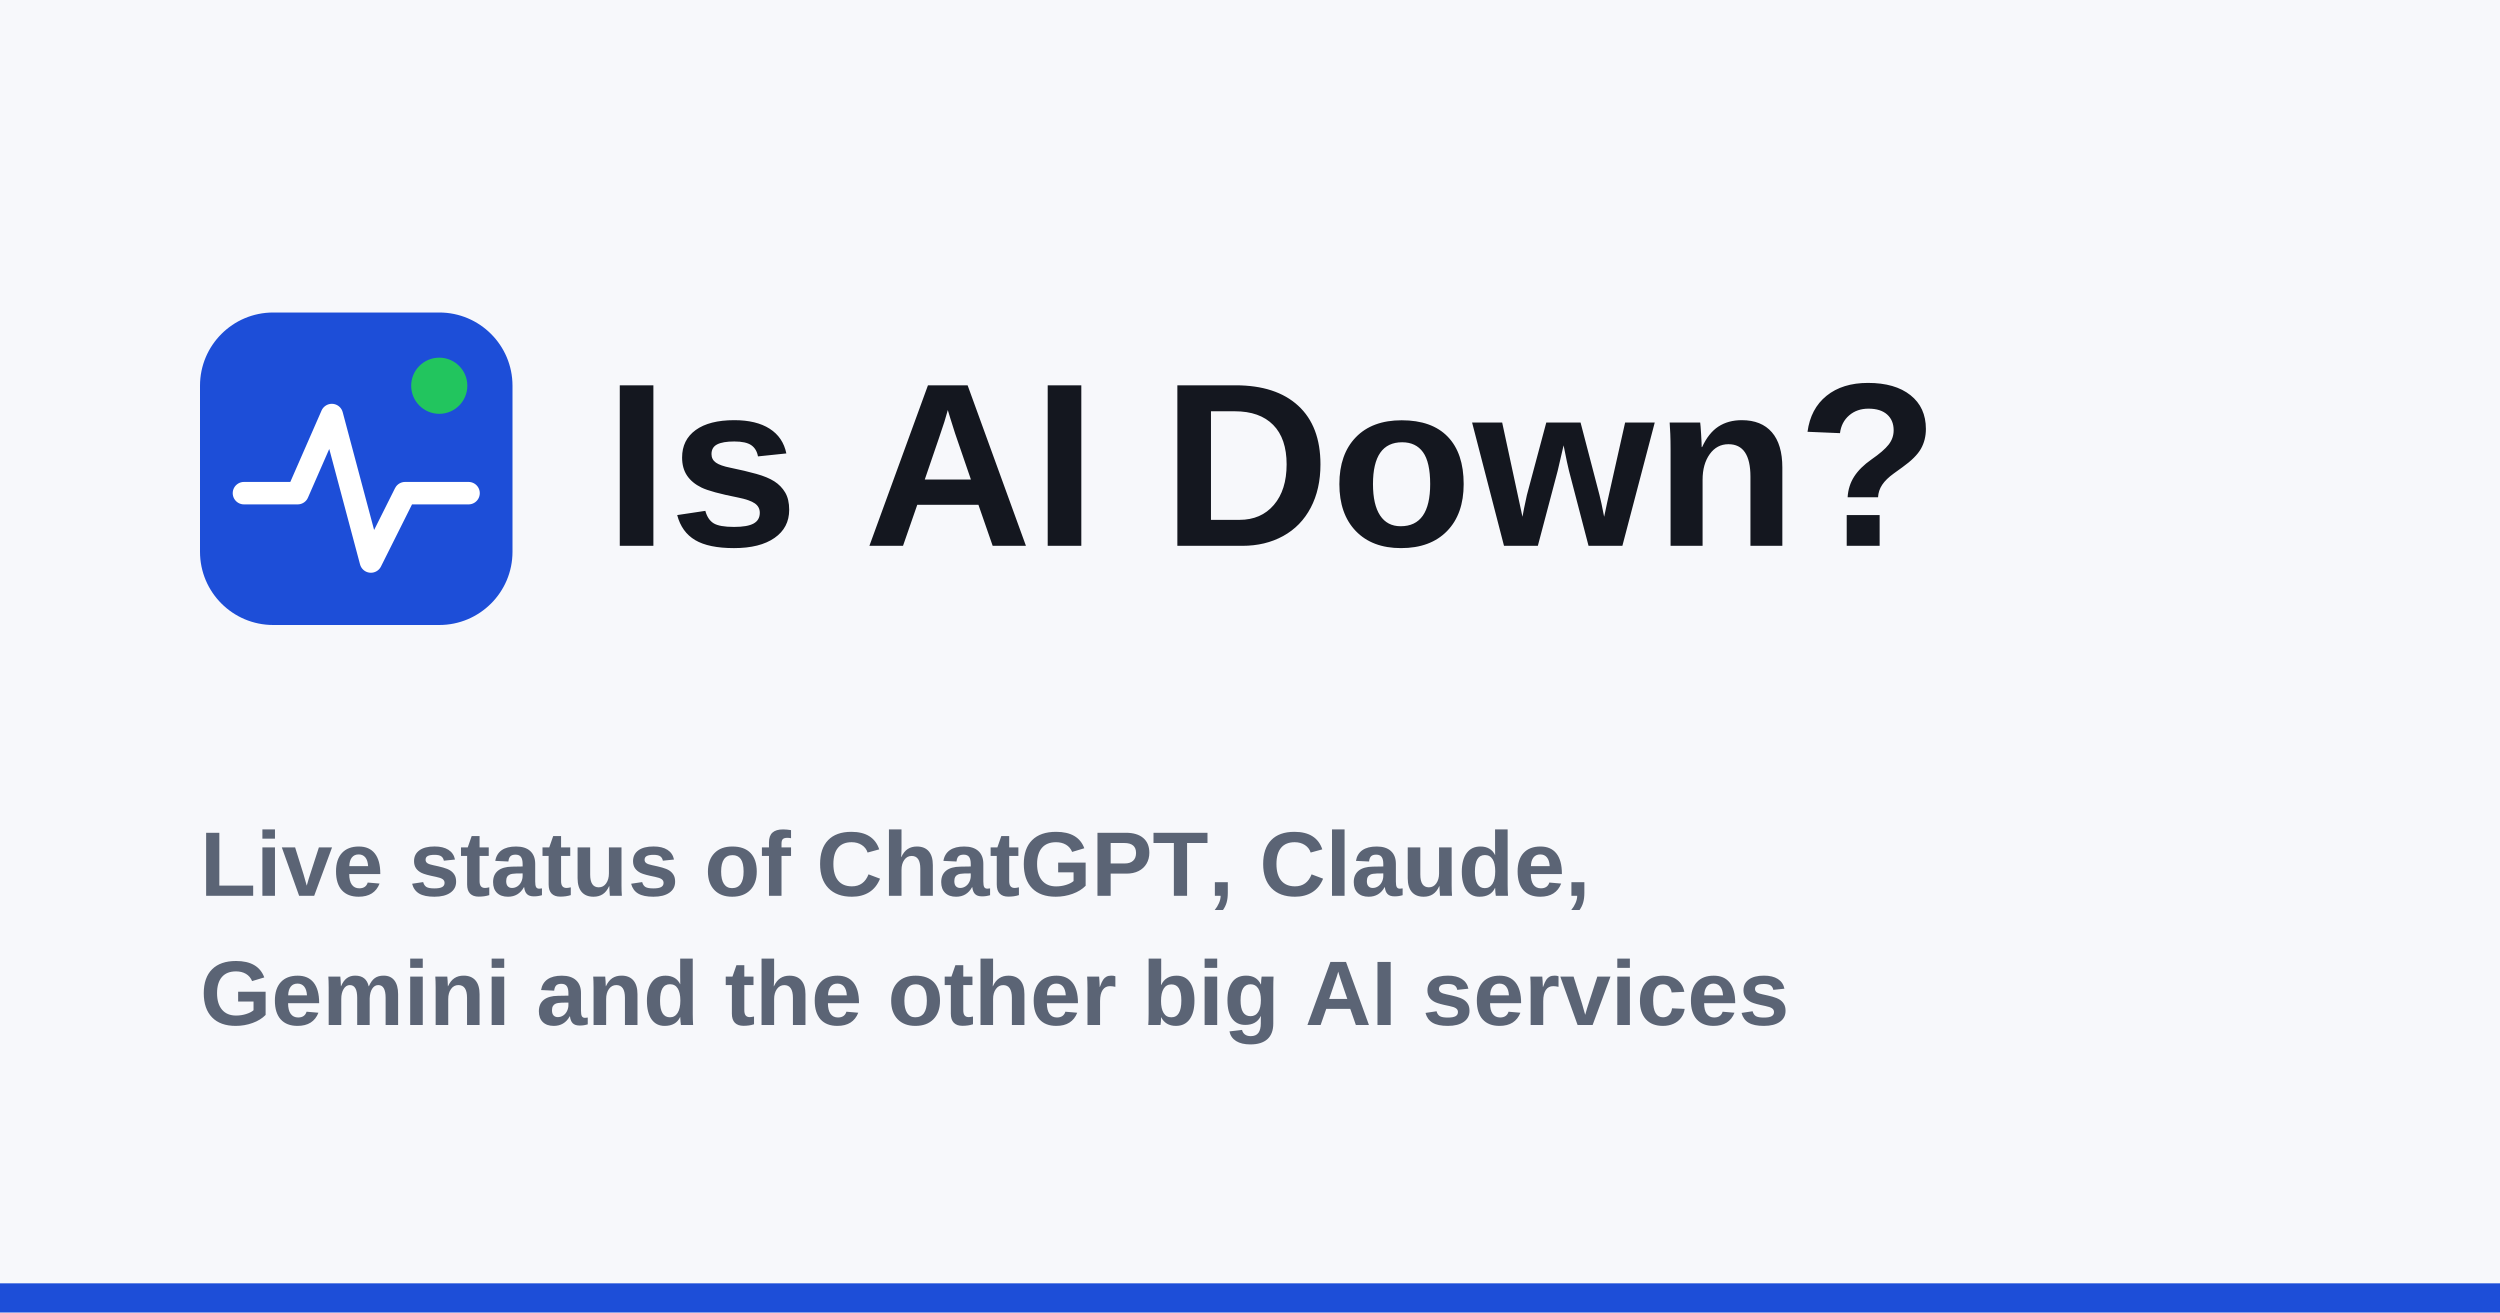
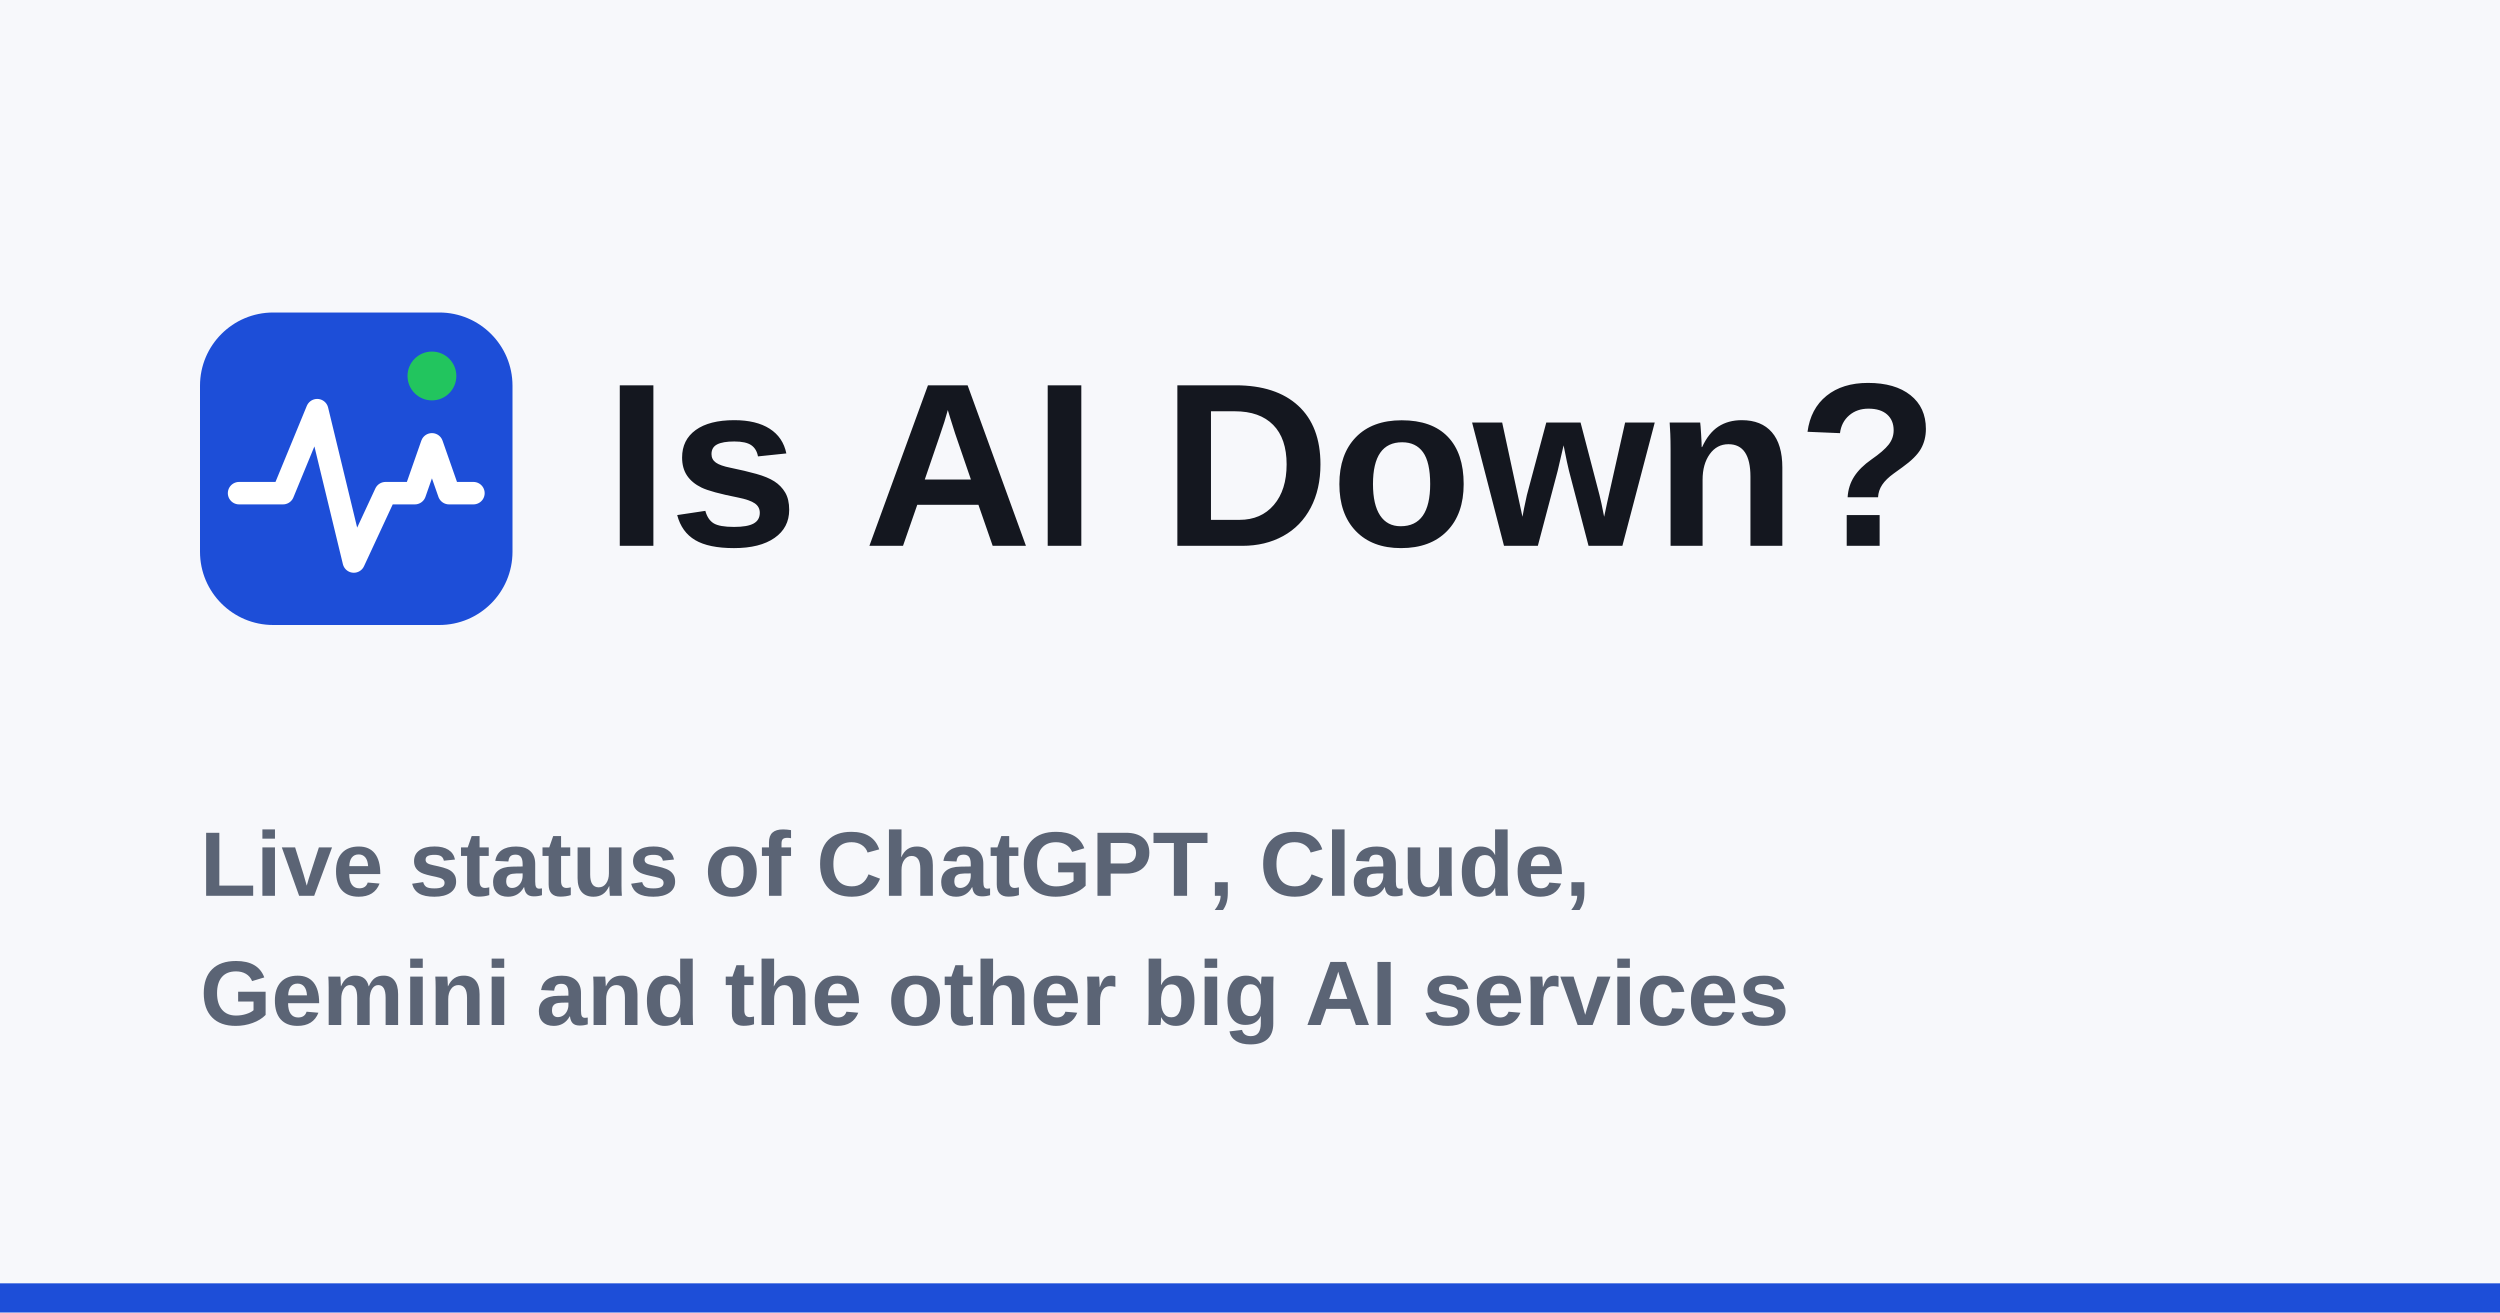
<svg xmlns="http://www.w3.org/2000/svg" viewBox="0 0 1200 630" width="1200" height="630" role="img" aria-label="Is AI Down? Live status of the main AI services">
  <rect width="1200" height="630" fill="#f7f8fb" />
  <rect x="0" y="616" width="1200" height="14" fill="#1d4ed8" />
  <g transform="translate(96 150) scale(2.34375)">
    <rect width="64" height="64" rx="15" fill="#1d4ed8" />
-     <path d="M9 37H20L27 21L35 51L42 37H55" fill="none" stroke="#ffffff" stroke-width="4.6" stroke-linecap="round" stroke-linejoin="round" />
-     <circle cx="49" cy="15" r="7.5" fill="#22c55e" stroke="#1d4ed8" stroke-width="3.5" />
+     <path d="M8 37H17L24 20L31.5 51L38 37H44L47.5 27L51 37H56" fill="none" stroke="#ffffff" stroke-width="4.6" stroke-linecap="round" stroke-linejoin="round" />
+     <circle cx="47.5" cy="13" r="6.5" fill="#22c55e" stroke="#1d4ed8" stroke-width="3" />
  </g>
  <g transform="translate(290 262)">
    <path d="M7.492 0.0V-77.055H23.625V0.0Z M88.812 -17.281Q88.812 -8.695 81.785 -3.801Q74.758 1.094 62.344 1.094Q50.148 1.094 43.668 -2.762Q37.188 -6.617 35.055 -14.766L48.562 -16.789Q49.711 -12.578 52.527 -10.828Q55.344 -9.078 62.344 -9.078Q68.797 -9.078 71.75 -10.719Q74.703 -12.359 74.703 -15.859Q74.703 -18.703 72.324 -20.371Q69.945 -22.039 64.258 -23.188Q51.242 -25.758 46.703 -27.973Q42.164 -30.188 39.785 -33.715Q37.406 -37.242 37.406 -42.383Q37.406 -50.859 43.941 -55.59Q50.477 -60.32 62.453 -60.32Q73.008 -60.32 79.434 -56.219Q85.859 -52.117 87.445 -44.352L73.828 -42.93Q73.172 -46.539 70.602 -48.316Q68.031 -50.094 62.453 -50.094Q56.984 -50.094 54.25 -48.699Q51.516 -47.305 51.516 -44.023Q51.516 -41.453 53.621 -39.949Q55.727 -38.445 60.703 -37.461Q67.648 -36.039 73.035 -34.535Q78.422 -33.031 81.676 -30.953Q84.93 -28.875 86.871 -25.621Q88.812 -22.367 88.812 -17.281Z  M186.484 0.0 179.648 -19.688H150.281L143.445 0.0H127.312L155.422 -77.055H174.453L202.453 0.0ZM164.938 -65.188 164.609 -63.984Q164.062 -62.016 163.297 -59.5Q162.531 -56.984 153.891 -31.828H176.039L168.438 -53.977L166.086 -61.414Z M212.898 0.0V-77.055H229.031V0.0Z  M343.82 -39.102Q343.82 -27.18 339.145 -18.293Q334.469 -9.406 325.91 -4.703Q317.352 0.0 306.305 0.0H275.133V-77.055H303.023Q322.492 -77.055 333.156 -67.238Q343.82 -57.422 343.82 -39.102ZM327.578 -39.102Q327.578 -51.516 321.125 -58.051Q314.672 -64.586 302.695 -64.586H291.266V-12.469H304.938Q315.328 -12.469 321.453 -19.633Q327.578 -26.797 327.578 -39.102Z M412.562 -29.641Q412.562 -15.258 404.578 -7.082Q396.594 1.094 382.484 1.094Q368.648 1.094 360.773 -7.109Q352.898 -15.312 352.898 -29.641Q352.898 -43.914 360.773 -52.09Q368.648 -60.266 382.812 -60.266Q397.305 -60.266 404.934 -52.363Q412.562 -44.461 412.562 -29.641ZM396.484 -29.641Q396.484 -40.195 393.039 -44.953Q389.594 -49.711 383.031 -49.711Q369.031 -49.711 369.031 -29.641Q369.031 -19.742 372.449 -14.574Q375.867 -9.406 382.32 -9.406Q396.484 -9.406 396.484 -29.641Z M488.742 0.0H472.5L463.094 -36.094Q462.438 -38.555 460.523 -48.234L457.68 -35.984L448.164 0.0H431.922L416.609 -59.172H431.047L440.781 -13.945L441.547 -17.992L442.914 -24.391L452.211 -59.172H468.672L477.75 -24.391Q478.516 -21.547 479.992 -13.945L481.523 -21.164L490.055 -59.172H504.273Z M550.211 0.0V-33.195Q550.211 -48.781 539.656 -48.781Q534.078 -48.781 530.66 -43.996Q527.242 -39.211 527.242 -31.719V0.0H511.875V-45.938Q511.875 -50.695 511.738 -53.73Q511.602 -56.766 511.438 -59.172H526.094Q526.258 -58.133 526.531 -53.621Q526.805 -49.109 526.805 -47.414H527.023Q530.141 -54.195 534.844 -57.258Q539.547 -60.32 546.055 -60.32Q555.461 -60.32 560.492 -54.523Q565.523 -48.727 565.523 -37.57V0.0Z M634.43 -56.109Q634.43 -50.805 632.051 -46.594Q629.672 -42.383 623.164 -37.734L619.008 -34.727Q615.289 -32.047 613.457 -29.312Q611.625 -26.578 611.461 -23.297H596.859Q597.188 -28.875 600.004 -33.25Q602.82 -37.625 608.289 -41.453Q614.141 -45.5 616.547 -48.59Q618.953 -51.68 618.953 -55.453Q618.953 -60.266 615.809 -63.055Q612.664 -65.844 606.867 -65.844Q601.344 -65.844 597.598 -62.617Q593.852 -59.391 593.195 -54.086L577.609 -54.742Q579.086 -65.844 586.742 -72.023Q594.398 -78.203 606.648 -78.203Q619.609 -78.203 627.02 -72.324Q634.43 -66.445 634.43 -56.109ZM596.422 0.0V-14.766H612.227V0.0Z" fill="#14171f" />
  </g>
  <g transform="translate(96 430)">
    <path d="M2.943 0.0V-30.271H9.281V-4.898H25.523V0.0Z M29.949 -27.436V-31.883H35.986V-27.436ZM29.949 0.0V-23.246H35.986V0.0Z M54.807 0.0H47.588L39.273 -23.246H45.654L49.715 -10.248Q50.037 -9.174 51.24 -4.877Q51.455 -5.758 52.121 -7.971Q52.787 -10.184 57.062 -23.246H63.379Z M76.162 0.43Q70.92 0.43 68.105 -2.675Q65.291 -5.779 65.291 -11.73Q65.291 -17.488 68.148 -20.582Q71.006 -23.676 76.248 -23.676Q81.254 -23.676 83.896 -20.356Q86.539 -17.037 86.539 -10.635V-10.463H71.629Q71.629 -7.068 72.886 -5.339Q74.143 -3.609 76.463 -3.609Q79.664 -3.609 80.502 -6.381L86.195 -5.887Q83.725 0.43 76.162 0.43ZM76.162 -19.873Q74.035 -19.873 72.886 -18.391Q71.736 -16.908 71.672 -14.244H80.695Q80.523 -17.059 79.342 -18.466Q78.16 -19.873 76.162 -19.873Z  M122.934 -6.789Q122.934 -3.416 120.173 -1.493Q117.412 0.43 112.535 0.43Q107.744 0.43 105.198 -1.085Q102.652 -2.6 101.814 -5.801L107.121 -6.596Q107.572 -4.941 108.679 -4.254Q109.785 -3.566 112.535 -3.566Q115.07 -3.566 116.23 -4.211Q117.391 -4.855 117.391 -6.23Q117.391 -7.348 116.456 -8.003Q115.521 -8.658 113.287 -9.109Q108.174 -10.119 106.391 -10.989Q104.607 -11.859 103.673 -13.245Q102.738 -14.631 102.738 -16.65Q102.738 -19.98 105.306 -21.839Q107.873 -23.697 112.578 -23.697Q116.725 -23.697 119.249 -22.086Q121.773 -20.475 122.396 -17.424L117.047 -16.865Q116.789 -18.283 115.779 -18.981Q114.77 -19.68 112.578 -19.68Q110.43 -19.68 109.355 -19.132Q108.281 -18.584 108.281 -17.295Q108.281 -16.285 109.108 -15.694Q109.936 -15.104 111.891 -14.717Q114.619 -14.158 116.735 -13.567Q118.852 -12.977 120.13 -12.16Q121.408 -11.344 122.171 -10.065Q122.934 -8.787 122.934 -6.789Z M133.762 0.387Q131.098 0.387 129.658 -1.063Q128.219 -2.514 128.219 -5.457V-19.164H125.275V-23.246H128.52L130.41 -28.703H134.191V-23.246H138.596V-19.164H134.191V-7.09Q134.191 -5.393 134.836 -4.587Q135.48 -3.781 136.834 -3.781Q137.543 -3.781 138.854 -4.082V-0.344Q136.619 0.387 133.762 0.387Z M147.834 0.43Q144.461 0.43 142.57 -1.407Q140.68 -3.244 140.68 -6.574Q140.68 -10.184 143.032 -12.074Q145.385 -13.965 149.854 -14.008L154.859 -14.094V-15.275Q154.859 -17.553 154.064 -18.659Q153.27 -19.766 151.465 -19.766Q149.789 -19.766 149.005 -19.003Q148.221 -18.24 148.027 -16.479L141.732 -16.779Q142.312 -20.174 144.837 -21.925Q147.361 -23.676 151.723 -23.676Q156.127 -23.676 158.512 -21.506Q160.896 -19.336 160.896 -15.34V-6.875Q160.896 -4.92 161.337 -4.179Q161.777 -3.438 162.809 -3.438Q163.496 -3.438 164.141 -3.566V-0.301Q163.604 -0.172 163.174 -0.064Q162.744 0.043 162.314 0.107Q161.885 0.172 161.401 0.215Q160.918 0.258 160.273 0.258Q157.996 0.258 156.911 -0.859Q155.826 -1.977 155.611 -4.146H155.482Q152.947 0.43 147.834 0.43ZM154.859 -10.764 151.766 -10.721Q149.66 -10.635 148.779 -10.259Q147.898 -9.883 147.437 -9.109Q146.975 -8.336 146.975 -7.047Q146.975 -5.393 147.737 -4.587Q148.5 -3.781 149.768 -3.781Q151.186 -3.781 152.356 -4.555Q153.527 -5.328 154.193 -6.692Q154.859 -8.057 154.859 -9.582Z M172.885 0.387Q170.221 0.387 168.781 -1.063Q167.342 -2.514 167.342 -5.457V-19.164H164.398V-23.246H167.643L169.533 -28.703H173.314V-23.246H177.719V-19.164H173.314V-7.09Q173.314 -5.393 173.959 -4.587Q174.604 -3.781 175.957 -3.781Q176.666 -3.781 177.977 -4.082V-0.344Q175.742 0.387 172.885 0.387Z M187.279 -23.246V-10.205Q187.279 -4.082 191.404 -4.082Q193.596 -4.082 194.938 -5.962Q196.281 -7.842 196.281 -10.785V-23.246H202.318V-5.199Q202.318 -2.234 202.49 0.0H196.732Q196.475 -3.094 196.475 -4.619H196.367Q195.164 -1.977 193.306 -0.773Q191.447 0.43 188.891 0.43Q185.195 0.43 183.219 -1.837Q181.242 -4.104 181.242 -8.486V-23.246Z M228.057 -6.789Q228.057 -3.416 225.296 -1.493Q222.535 0.43 217.658 0.43Q212.867 0.43 210.321 -1.085Q207.775 -2.6 206.938 -5.801L212.244 -6.596Q212.695 -4.941 213.802 -4.254Q214.908 -3.566 217.658 -3.566Q220.193 -3.566 221.354 -4.211Q222.514 -4.855 222.514 -6.23Q222.514 -7.348 221.579 -8.003Q220.645 -8.658 218.41 -9.109Q213.297 -10.119 211.514 -10.989Q209.73 -11.859 208.796 -13.245Q207.861 -14.631 207.861 -16.65Q207.861 -19.98 210.429 -21.839Q212.996 -23.697 217.701 -23.697Q221.848 -23.697 224.372 -22.086Q226.896 -20.475 227.52 -17.424L222.17 -16.865Q221.912 -18.283 220.902 -18.981Q219.893 -19.68 217.701 -19.68Q215.553 -19.68 214.479 -19.132Q213.404 -18.584 213.404 -17.295Q213.404 -16.285 214.231 -15.694Q215.059 -15.104 217.014 -14.717Q219.742 -14.158 221.858 -13.567Q223.975 -12.977 225.253 -12.16Q226.531 -11.344 227.294 -10.065Q228.057 -8.787 228.057 -6.789Z  M267.244 -11.645Q267.244 -5.994 264.107 -2.782Q260.971 0.43 255.428 0.43Q249.992 0.43 246.898 -2.793Q243.805 -6.016 243.805 -11.645Q243.805 -17.252 246.898 -20.464Q249.992 -23.676 255.557 -23.676Q261.25 -23.676 264.247 -20.571Q267.244 -17.467 267.244 -11.645ZM260.928 -11.645Q260.928 -15.791 259.574 -17.66Q258.221 -19.529 255.643 -19.529Q250.143 -19.529 250.143 -11.645Q250.143 -7.756 251.485 -5.726Q252.828 -3.695 255.363 -3.695Q260.928 -3.695 260.928 -11.645Z M279.125 -19.164V0.0H273.109V-19.164H269.715V-23.246H273.109V-25.674Q273.109 -28.832 274.785 -30.357Q276.461 -31.883 279.877 -31.883Q281.574 -31.883 283.701 -31.539V-27.65Q282.82 -27.844 281.939 -27.844Q280.393 -27.844 279.759 -27.231Q279.125 -26.619 279.125 -25.072V-23.246H283.701V-19.164Z  M312.92 -4.555Q318.656 -4.555 320.891 -10.312L326.412 -8.229Q324.629 -3.846 321.181 -1.708Q317.732 0.43 312.92 0.43Q305.615 0.43 301.63 -3.706Q297.645 -7.842 297.645 -15.275Q297.645 -22.73 301.49 -26.727Q305.336 -30.723 312.641 -30.723Q317.969 -30.723 321.32 -28.585Q324.672 -26.447 326.025 -22.301L320.439 -20.775Q319.73 -23.053 317.657 -24.396Q315.584 -25.738 312.77 -25.738Q308.473 -25.738 306.249 -23.074Q304.025 -20.41 304.025 -15.275Q304.025 -10.055 306.313 -7.305Q308.602 -4.555 312.92 -4.555Z M336.639 -18.605Q337.863 -21.27 339.711 -22.473Q341.559 -23.676 344.115 -23.676Q347.811 -23.676 349.787 -21.398Q351.764 -19.121 351.764 -14.738V0.0H345.748V-13.02Q345.748 -19.143 341.602 -19.143Q339.41 -19.143 338.067 -17.263Q336.725 -15.383 336.725 -12.439V0.0H330.688V-31.883H336.725V-23.182Q336.725 -20.84 336.553 -18.605Z M362.936 0.43Q359.562 0.43 357.672 -1.407Q355.781 -3.244 355.781 -6.574Q355.781 -10.184 358.134 -12.074Q360.486 -13.965 364.955 -14.008L369.961 -14.094V-15.275Q369.961 -17.553 369.166 -18.659Q368.371 -19.766 366.566 -19.766Q364.891 -19.766 364.106 -19.003Q363.322 -18.24 363.129 -16.479L356.834 -16.779Q357.414 -20.174 359.938 -21.925Q362.463 -23.676 366.824 -23.676Q371.229 -23.676 373.613 -21.506Q375.998 -19.336 375.998 -15.34V-6.875Q375.998 -4.92 376.438 -4.179Q376.879 -3.438 377.91 -3.438Q378.598 -3.438 379.242 -3.566V-0.301Q378.705 -0.172 378.275 -0.064Q377.846 0.043 377.416 0.107Q376.986 0.172 376.503 0.215Q376.02 0.258 375.375 0.258Q373.098 0.258 372.013 -0.859Q370.928 -1.977 370.713 -4.146H370.584Q368.049 0.43 362.936 0.43ZM369.961 -10.764 366.867 -10.721Q364.762 -10.635 363.881 -10.259Q363.0 -9.883 362.538 -9.109Q362.076 -8.336 362.076 -7.047Q362.076 -5.393 362.839 -4.587Q363.602 -3.781 364.869 -3.781Q366.287 -3.781 367.458 -4.555Q368.629 -5.328 369.295 -6.692Q369.961 -8.057 369.961 -9.582Z M387.986 0.387Q385.322 0.387 383.883 -1.063Q382.443 -2.514 382.443 -5.457V-19.164H379.5V-23.246H382.744L384.635 -28.703H388.416V-23.246H392.82V-19.164H388.416V-7.09Q388.416 -5.393 389.061 -4.587Q389.705 -3.781 391.059 -3.781Q391.768 -3.781 393.078 -4.082V-0.344Q390.844 0.387 387.986 0.387Z M410.932 -4.533Q413.402 -4.533 415.723 -5.253Q418.043 -5.973 419.311 -7.09V-11.279H411.92V-15.963H425.111V-4.834Q422.705 -2.363 418.849 -0.967Q414.992 0.43 410.76 0.43Q403.369 0.43 399.395 -3.663Q395.42 -7.756 395.42 -15.275Q395.42 -22.752 399.416 -26.737Q403.412 -30.723 410.91 -30.723Q421.566 -30.723 424.467 -22.838L418.623 -21.076Q417.678 -23.375 415.658 -24.557Q413.639 -25.738 410.91 -25.738Q406.441 -25.738 404.121 -23.031Q401.801 -20.324 401.801 -15.275Q401.801 -10.141 404.196 -7.337Q406.592 -4.533 410.932 -4.533Z M455.684 -20.689Q455.684 -17.768 454.352 -15.469Q453.02 -13.17 450.538 -11.913Q448.057 -10.656 444.641 -10.656H437.121V0.0H430.783V-30.271H444.383Q449.818 -30.271 452.751 -27.769Q455.684 -25.266 455.684 -20.689ZM449.303 -20.582Q449.303 -25.352 443.674 -25.352H437.121V-15.533H443.846Q446.467 -15.533 447.885 -16.833Q449.303 -18.133 449.303 -20.582Z M473.795 -25.373V0.0H467.457V-25.373H457.682V-30.271H483.592V-25.373Z M493.346 -1.418Q493.346 1.16 492.798 3.137Q492.25 5.113 491.025 6.811H487.051Q488.318 5.285 489.113 3.459Q489.908 1.633 489.908 0.0H487.137V-6.553H493.346Z  M525.594 -4.555Q531.33 -4.555 533.564 -10.312L539.086 -8.229Q537.303 -3.846 533.854 -1.708Q530.406 0.43 525.594 0.43Q518.289 0.43 514.304 -3.706Q510.318 -7.842 510.318 -15.275Q510.318 -22.73 514.164 -26.727Q518.01 -30.723 525.314 -30.723Q530.643 -30.723 533.994 -28.585Q537.346 -26.447 538.699 -22.301L533.113 -20.775Q532.404 -23.053 530.331 -24.396Q528.258 -25.738 525.443 -25.738Q521.146 -25.738 518.923 -23.074Q516.699 -20.41 516.699 -15.275Q516.699 -10.055 518.987 -7.305Q521.275 -4.555 525.594 -4.555Z M543.361 0.0V-31.883H549.398V0.0Z M560.957 0.43Q557.584 0.43 555.693 -1.407Q553.803 -3.244 553.803 -6.574Q553.803 -10.184 556.155 -12.074Q558.508 -13.965 562.977 -14.008L567.982 -14.094V-15.275Q567.982 -17.553 567.188 -18.659Q566.393 -19.766 564.588 -19.766Q562.912 -19.766 562.128 -19.003Q561.344 -18.24 561.15 -16.479L554.855 -16.779Q555.436 -20.174 557.96 -21.925Q560.484 -23.676 564.846 -23.676Q569.25 -23.676 571.635 -21.506Q574.02 -19.336 574.02 -15.34V-6.875Q574.02 -4.92 574.46 -4.179Q574.9 -3.438 575.932 -3.438Q576.619 -3.438 577.264 -3.566V-0.301Q576.727 -0.172 576.297 -0.064Q575.867 0.043 575.438 0.107Q575.008 0.172 574.524 0.215Q574.041 0.258 573.396 0.258Q571.119 0.258 570.034 -0.859Q568.949 -1.977 568.734 -4.146H568.605Q566.07 0.43 560.957 0.43ZM567.982 -10.764 564.889 -10.721Q562.783 -10.635 561.902 -10.259Q561.021 -9.883 560.56 -9.109Q560.098 -8.336 560.098 -7.047Q560.098 -5.393 560.86 -4.587Q561.623 -3.781 562.891 -3.781Q564.309 -3.781 565.479 -4.555Q566.65 -5.328 567.316 -6.692Q567.982 -8.057 567.982 -9.582Z M585.75 -23.246V-10.205Q585.75 -4.082 589.875 -4.082Q592.066 -4.082 593.409 -5.962Q594.752 -7.842 594.752 -10.785V-23.246H600.789V-5.199Q600.789 -2.234 600.961 0.0H595.203Q594.945 -3.094 594.945 -4.619H594.838Q593.635 -1.977 591.776 -0.773Q589.918 0.43 587.361 0.43Q583.666 0.43 581.689 -1.837Q579.713 -4.104 579.713 -8.486V-23.246Z M621.994 0.0Q621.908 -0.322 621.79 -1.622Q621.672 -2.922 621.672 -3.781H621.586Q619.631 0.43 614.152 0.43Q610.092 0.43 607.879 -2.739Q605.666 -5.908 605.666 -11.602Q605.666 -17.381 607.997 -20.528Q610.328 -23.676 614.604 -23.676Q617.074 -23.676 618.868 -22.645Q620.662 -21.613 621.629 -19.572H621.672L621.629 -23.396V-31.883H627.666V-5.07Q627.666 -2.922 627.838 0.0ZM621.715 -11.752Q621.715 -15.512 620.458 -17.542Q619.201 -19.572 616.752 -19.572Q614.324 -19.572 613.143 -17.606Q611.961 -15.641 611.961 -11.602Q611.961 -3.695 616.709 -3.695Q619.094 -3.695 620.404 -5.79Q621.715 -7.885 621.715 -11.752Z M643.328 0.43Q638.086 0.43 635.271 -2.675Q632.457 -5.779 632.457 -11.73Q632.457 -17.488 635.314 -20.582Q638.172 -23.676 643.414 -23.676Q648.42 -23.676 651.062 -20.356Q653.705 -17.037 653.705 -10.635V-10.463H638.795Q638.795 -7.068 640.052 -5.339Q641.309 -3.609 643.629 -3.609Q646.83 -3.609 647.668 -6.381L653.361 -5.887Q650.891 0.43 643.328 0.43ZM643.328 -19.873Q641.201 -19.873 640.052 -18.391Q638.902 -16.908 638.838 -14.244H647.861Q647.689 -17.059 646.508 -18.466Q645.326 -19.873 643.328 -19.873Z M664.49 -1.418Q664.49 1.16 663.942 3.137Q663.395 5.113 662.17 6.811H658.195Q659.463 5.285 660.258 3.459Q661.053 1.633 661.053 0.0H658.281V-6.553H664.49Z" fill="#5b6475" />
  </g>
  <g transform="translate(96 492)">
    <path d="M17.316 -4.533Q19.787 -4.533 22.107 -5.253Q24.428 -5.973 25.695 -7.09V-11.279H18.305V-15.963H31.496V-4.834Q29.09 -2.363 25.233 -0.967Q21.377 0.43 17.145 0.43Q9.754 0.43 5.779 -3.663Q1.805 -7.756 1.805 -15.275Q1.805 -22.752 5.801 -26.737Q9.797 -30.723 17.295 -30.723Q27.951 -30.723 30.852 -22.838L25.008 -21.076Q24.062 -23.375 22.043 -24.557Q20.023 -25.738 17.295 -25.738Q12.826 -25.738 10.506 -23.031Q8.186 -20.324 8.186 -15.275Q8.186 -10.141 10.581 -7.337Q12.977 -4.533 17.316 -4.533Z M46.814 0.43Q41.572 0.43 38.758 -2.675Q35.943 -5.779 35.943 -11.73Q35.943 -17.488 38.801 -20.582Q41.658 -23.676 46.9 -23.676Q51.906 -23.676 54.549 -20.356Q57.191 -17.037 57.191 -10.635V-10.463H42.281Q42.281 -7.068 43.538 -5.339Q44.795 -3.609 47.115 -3.609Q50.316 -3.609 51.154 -6.381L56.848 -5.887Q54.377 0.43 46.814 0.43ZM46.814 -19.873Q44.688 -19.873 43.538 -18.391Q42.389 -16.908 42.324 -14.244H51.348Q51.176 -17.059 49.994 -18.466Q48.812 -19.873 46.814 -19.873Z M75.453 0.0V-13.041Q75.453 -19.164 71.93 -19.164Q70.104 -19.164 68.954 -17.295Q67.805 -15.426 67.805 -12.461V0.0H61.768V-18.047Q61.768 -19.916 61.714 -21.108Q61.66 -22.301 61.596 -23.246H67.354Q67.418 -22.838 67.525 -21.065Q67.633 -19.293 67.633 -18.627H67.719Q68.836 -21.291 70.501 -22.494Q72.166 -23.697 74.486 -23.697Q79.814 -23.697 80.953 -18.627H81.082Q82.264 -21.334 83.918 -22.516Q85.572 -23.697 88.129 -23.697Q91.523 -23.697 93.307 -21.388Q95.09 -19.078 95.09 -14.76V0.0H89.096V-13.041Q89.096 -19.164 85.572 -19.164Q83.811 -19.164 82.683 -17.456Q81.555 -15.748 81.447 -12.74V0.0Z M100.891 -27.436V-31.883H106.928V-27.436ZM100.891 0.0V-23.246H106.928V0.0Z M128.176 0.0V-13.041Q128.176 -19.164 124.029 -19.164Q121.838 -19.164 120.495 -17.284Q119.152 -15.404 119.152 -12.461V0.0H113.115V-18.047Q113.115 -19.916 113.062 -21.108Q113.008 -22.301 112.943 -23.246H118.701Q118.766 -22.838 118.873 -21.065Q118.98 -19.293 118.98 -18.627H119.066Q120.291 -21.291 122.139 -22.494Q123.986 -23.697 126.543 -23.697Q130.238 -23.697 132.215 -21.42Q134.191 -19.143 134.191 -14.76V0.0Z M139.992 -27.436V-31.883H146.029V-27.436ZM139.992 0.0V-23.246H146.029V0.0Z  M169.812 0.43Q166.439 0.43 164.549 -1.407Q162.658 -3.244 162.658 -6.574Q162.658 -10.184 165.011 -12.074Q167.363 -13.965 171.832 -14.008L176.838 -14.094V-15.275Q176.838 -17.553 176.043 -18.659Q175.248 -19.766 173.443 -19.766Q171.768 -19.766 170.983 -19.003Q170.199 -18.24 170.006 -16.479L163.711 -16.779Q164.291 -20.174 166.815 -21.925Q169.34 -23.676 173.701 -23.676Q178.105 -23.676 180.49 -21.506Q182.875 -19.336 182.875 -15.34V-6.875Q182.875 -4.92 183.315 -4.179Q183.756 -3.438 184.787 -3.438Q185.475 -3.438 186.119 -3.566V-0.301Q185.582 -0.172 185.152 -0.064Q184.723 0.043 184.293 0.107Q183.863 0.172 183.38 0.215Q182.896 0.258 182.252 0.258Q179.975 0.258 178.89 -0.859Q177.805 -1.977 177.59 -4.146H177.461Q174.926 0.43 169.812 0.43ZM176.838 -10.764 173.744 -10.721Q171.639 -10.635 170.758 -10.259Q169.877 -9.883 169.415 -9.109Q168.953 -8.336 168.953 -7.047Q168.953 -5.393 169.716 -4.587Q170.479 -3.781 171.746 -3.781Q173.164 -3.781 174.335 -4.555Q175.506 -5.328 176.172 -6.692Q176.838 -8.057 176.838 -9.582Z M203.973 0.0V-13.041Q203.973 -19.164 199.826 -19.164Q197.635 -19.164 196.292 -17.284Q194.949 -15.404 194.949 -12.461V0.0H188.912V-18.047Q188.912 -19.916 188.858 -21.108Q188.805 -22.301 188.74 -23.246H194.498Q194.562 -22.838 194.67 -21.065Q194.777 -19.293 194.777 -18.627H194.863Q196.088 -21.291 197.936 -22.494Q199.783 -23.697 202.34 -23.697Q206.035 -23.697 208.012 -21.42Q209.988 -19.143 209.988 -14.76V0.0Z M230.85 0.0Q230.764 -0.322 230.646 -1.622Q230.527 -2.922 230.527 -3.781H230.441Q228.486 0.43 223.008 0.43Q218.947 0.43 216.734 -2.739Q214.521 -5.908 214.521 -11.602Q214.521 -17.381 216.853 -20.528Q219.184 -23.676 223.459 -23.676Q225.93 -23.676 227.724 -22.645Q229.518 -21.613 230.484 -19.572H230.527L230.484 -23.396V-31.883H236.521V-5.07Q236.521 -2.922 236.693 0.0ZM230.57 -11.752Q230.57 -15.512 229.313 -17.542Q228.057 -19.572 225.607 -19.572Q223.18 -19.572 221.998 -17.606Q220.816 -15.641 220.816 -11.602Q220.816 -3.695 225.564 -3.695Q227.949 -3.695 229.26 -5.79Q230.57 -7.885 230.57 -11.752Z  M260.842 0.387Q258.178 0.387 256.738 -1.063Q255.299 -2.514 255.299 -5.457V-19.164H252.355V-23.246H255.6L257.49 -28.703H261.271V-23.246H265.676V-19.164H261.271V-7.09Q261.271 -5.393 261.916 -4.587Q262.561 -3.781 263.914 -3.781Q264.623 -3.781 265.934 -4.082V-0.344Q263.699 0.387 260.842 0.387Z M275.494 -18.605Q276.719 -21.27 278.566 -22.473Q280.414 -23.676 282.971 -23.676Q286.666 -23.676 288.643 -21.398Q290.619 -19.121 290.619 -14.738V0.0H284.604V-13.02Q284.604 -19.143 280.457 -19.143Q278.266 -19.143 276.923 -17.263Q275.58 -15.383 275.58 -12.439V0.0H269.543V-31.883H275.58V-23.182Q275.58 -20.84 275.408 -18.605Z M305.938 0.43Q300.695 0.43 297.881 -2.675Q295.066 -5.779 295.066 -11.73Q295.066 -17.488 297.924 -20.582Q300.781 -23.676 306.023 -23.676Q311.029 -23.676 313.672 -20.356Q316.314 -17.037 316.314 -10.635V-10.463H301.404Q301.404 -7.068 302.661 -5.339Q303.918 -3.609 306.238 -3.609Q309.439 -3.609 310.277 -6.381L315.971 -5.887Q313.5 0.43 305.938 0.43ZM305.938 -19.873Q303.811 -19.873 302.661 -18.391Q301.512 -16.908 301.447 -14.244H310.471Q310.299 -17.059 309.117 -18.466Q307.936 -19.873 305.938 -19.873Z  M355.201 -11.645Q355.201 -5.994 352.064 -2.782Q348.928 0.43 343.385 0.43Q337.949 0.43 334.855 -2.793Q331.762 -6.016 331.762 -11.645Q331.762 -17.252 334.855 -20.464Q337.949 -23.676 343.514 -23.676Q349.207 -23.676 352.204 -20.571Q355.201 -17.467 355.201 -11.645ZM348.885 -11.645Q348.885 -15.791 347.531 -17.66Q346.178 -19.529 343.6 -19.529Q338.1 -19.529 338.1 -11.645Q338.1 -7.756 339.442 -5.726Q340.785 -3.695 343.32 -3.695Q348.885 -3.695 348.885 -11.645Z M365.943 0.387Q363.279 0.387 361.84 -1.063Q360.4 -2.514 360.4 -5.457V-19.164H357.457V-23.246H360.701L362.592 -28.703H366.373V-23.246H370.777V-19.164H366.373V-7.09Q366.373 -5.393 367.018 -4.587Q367.662 -3.781 369.016 -3.781Q369.725 -3.781 371.035 -4.082V-0.344Q368.801 0.387 365.943 0.387Z M380.596 -18.605Q381.82 -21.27 383.668 -22.473Q385.516 -23.676 388.072 -23.676Q391.768 -23.676 393.744 -21.398Q395.721 -19.121 395.721 -14.738V0.0H389.705V-13.02Q389.705 -19.143 385.559 -19.143Q383.367 -19.143 382.024 -17.263Q380.682 -15.383 380.682 -12.439V0.0H374.645V-31.883H380.682V-23.182Q380.682 -20.84 380.51 -18.605Z M411.039 0.43Q405.797 0.43 402.982 -2.675Q400.168 -5.779 400.168 -11.73Q400.168 -17.488 403.025 -20.582Q405.883 -23.676 411.125 -23.676Q416.131 -23.676 418.773 -20.356Q421.416 -17.037 421.416 -10.635V-10.463H406.506Q406.506 -7.068 407.763 -5.339Q409.02 -3.609 411.34 -3.609Q414.541 -3.609 415.379 -6.381L421.072 -5.887Q418.602 0.43 411.039 0.43ZM411.039 -19.873Q408.912 -19.873 407.763 -18.391Q406.613 -16.908 406.549 -14.244H415.572Q415.4 -17.059 414.219 -18.466Q413.037 -19.873 411.039 -19.873Z M425.992 0.0V-17.789Q425.992 -19.701 425.938 -20.979Q425.885 -22.258 425.82 -23.246H431.578Q431.643 -22.859 431.75 -20.894Q431.857 -18.928 431.857 -18.283H431.943Q432.824 -20.732 433.512 -21.731Q434.199 -22.73 435.145 -23.214Q436.09 -23.697 437.508 -23.697Q438.668 -23.697 439.377 -23.375V-18.326Q437.916 -18.648 436.799 -18.648Q434.543 -18.648 433.286 -16.822Q432.029 -14.996 432.029 -11.408V0.0Z  M477.34 -11.709Q477.34 -5.951 475.03 -2.761Q472.721 0.43 468.424 0.43Q465.953 0.43 464.148 -0.645Q462.344 -1.719 461.377 -3.738H461.334Q461.334 -2.986 461.237 -1.676Q461.141 -0.365 461.033 0.0H455.168Q455.34 -1.998 455.34 -5.307V-31.883H461.377V-22.988L461.291 -19.207H461.377Q463.418 -23.676 468.811 -23.676Q472.936 -23.676 475.138 -20.55Q477.34 -17.424 477.34 -11.709ZM471.045 -11.709Q471.045 -15.662 469.885 -17.574Q468.725 -19.486 466.297 -19.486Q463.848 -19.486 462.569 -17.435Q461.291 -15.383 461.291 -11.516Q461.291 -7.82 462.548 -5.758Q463.805 -3.695 466.254 -3.695Q471.045 -3.695 471.045 -11.709Z M482.217 -27.436V-31.883H488.254V-27.436ZM482.217 0.0V-23.246H488.254V0.0Z M504.174 9.324Q499.92 9.324 497.331 7.702Q494.742 6.08 494.141 3.072L500.178 2.363Q500.5 3.76 501.563 4.555Q502.627 5.35 504.346 5.35Q506.859 5.35 508.02 3.803Q509.18 2.256 509.18 -0.795V-2.02L509.223 -4.318H509.18Q507.182 -0.043 501.703 -0.043Q497.643 -0.043 495.408 -3.094Q493.174 -6.145 493.174 -11.816Q493.174 -17.51 495.473 -20.604Q497.771 -23.697 502.154 -23.697Q507.225 -23.697 509.18 -19.508H509.287Q509.287 -20.26 509.384 -21.549Q509.48 -22.838 509.588 -23.246H515.303Q515.174 -20.926 515.174 -17.875V-0.709Q515.174 4.254 512.359 6.789Q509.545 9.324 504.174 9.324ZM509.223 -11.945Q509.223 -15.533 507.944 -17.542Q506.666 -19.551 504.303 -19.551Q499.469 -19.551 499.469 -11.816Q499.469 -4.232 504.26 -4.232Q506.666 -4.232 507.944 -6.241Q509.223 -8.25 509.223 -11.945Z  M554.812 0.0 552.127 -7.734H540.59L537.904 0.0H531.566L542.609 -30.271H550.086L561.086 0.0ZM546.348 -25.609 546.219 -25.137Q546.004 -24.363 545.703 -23.375Q545.402 -22.387 542.008 -12.504H550.709L547.723 -21.205L546.799 -24.127Z M565.189 0.0V-30.271H571.527V0.0Z  M609.361 -6.789Q609.361 -3.416 606.601 -1.493Q603.84 0.43 598.963 0.43Q594.172 0.43 591.626 -1.085Q589.08 -2.6 588.242 -5.801L593.549 -6.596Q594.0 -4.941 595.106 -4.254Q596.213 -3.566 598.963 -3.566Q601.498 -3.566 602.658 -4.211Q603.818 -4.855 603.818 -6.23Q603.818 -7.348 602.884 -8.003Q601.949 -8.658 599.715 -9.109Q594.602 -10.119 592.818 -10.989Q591.035 -11.859 590.101 -13.245Q589.166 -14.631 589.166 -16.65Q589.166 -19.98 591.733 -21.839Q594.301 -23.697 599.006 -23.697Q603.152 -23.697 605.677 -22.086Q608.201 -20.475 608.824 -17.424L603.475 -16.865Q603.217 -18.283 602.207 -18.981Q601.197 -19.68 599.006 -19.68Q596.857 -19.68 595.783 -19.132Q594.709 -18.584 594.709 -17.295Q594.709 -16.285 595.536 -15.694Q596.363 -15.104 598.318 -14.717Q601.047 -14.158 603.163 -13.567Q605.279 -12.977 606.558 -12.16Q607.836 -11.344 608.599 -10.065Q609.361 -8.787 609.361 -6.789Z M623.756 0.43Q618.514 0.43 615.699 -2.675Q612.885 -5.779 612.885 -11.73Q612.885 -17.488 615.742 -20.582Q618.6 -23.676 623.842 -23.676Q628.848 -23.676 631.49 -20.356Q634.133 -17.037 634.133 -10.635V-10.463H619.223Q619.223 -7.068 620.479 -5.339Q621.736 -3.609 624.057 -3.609Q627.258 -3.609 628.096 -6.381L633.789 -5.887Q631.318 0.43 623.756 0.43ZM623.756 -19.873Q621.629 -19.873 620.479 -18.391Q619.33 -16.908 619.266 -14.244H628.289Q628.117 -17.059 626.936 -18.466Q625.754 -19.873 623.756 -19.873Z M638.709 0.0V-17.789Q638.709 -19.701 638.655 -20.979Q638.602 -22.258 638.537 -23.246H644.295Q644.359 -22.859 644.467 -20.894Q644.574 -18.928 644.574 -18.283H644.66Q645.541 -20.732 646.229 -21.731Q646.916 -22.73 647.861 -23.214Q648.807 -23.697 650.225 -23.697Q651.385 -23.697 652.094 -23.375V-18.326Q650.633 -18.648 649.516 -18.648Q647.26 -18.648 646.003 -16.822Q644.746 -14.996 644.746 -11.408V0.0Z M668.465 0.0H661.246L652.932 -23.246H659.312L663.373 -10.248Q663.695 -9.174 664.898 -4.877Q665.113 -5.758 665.779 -7.971Q666.445 -10.184 670.721 -23.246H677.037Z M680.303 -27.436V-31.883H686.34V-27.436ZM680.303 0.0V-23.246H686.34V0.0Z M702.217 0.43Q696.932 0.43 694.053 -2.718Q691.174 -5.865 691.174 -11.494Q691.174 -17.252 694.074 -20.464Q696.975 -23.676 702.303 -23.676Q706.406 -23.676 709.092 -21.613Q711.777 -19.551 712.465 -15.92L706.385 -15.619Q706.127 -17.402 705.096 -18.466Q704.064 -19.529 702.174 -19.529Q697.512 -19.529 697.512 -11.73Q697.512 -3.695 702.26 -3.695Q703.979 -3.695 705.139 -4.78Q706.299 -5.865 706.578 -8.014L712.637 -7.734Q712.314 -5.35 710.929 -3.48Q709.543 -1.611 707.287 -0.591Q705.031 0.43 702.217 0.43Z M726.516 0.43Q721.273 0.43 718.459 -2.675Q715.645 -5.779 715.645 -11.73Q715.645 -17.488 718.502 -20.582Q721.359 -23.676 726.602 -23.676Q731.607 -23.676 734.25 -20.356Q736.893 -17.037 736.893 -10.635V-10.463H721.982Q721.982 -7.068 723.239 -5.339Q724.496 -3.609 726.816 -3.609Q730.018 -3.609 730.855 -6.381L736.549 -5.887Q734.078 0.43 726.516 0.43ZM726.516 -19.873Q724.389 -19.873 723.239 -18.391Q722.09 -16.908 722.025 -14.244H731.049Q730.877 -17.059 729.695 -18.466Q728.514 -19.873 726.516 -19.873Z M761.062 -6.789Q761.062 -3.416 758.302 -1.493Q755.541 0.43 750.664 0.43Q745.873 0.43 743.327 -1.085Q740.781 -2.6 739.943 -5.801L745.25 -6.596Q745.701 -4.941 746.808 -4.254Q747.914 -3.566 750.664 -3.566Q753.199 -3.566 754.359 -4.211Q755.52 -4.855 755.52 -6.23Q755.52 -7.348 754.585 -8.003Q753.65 -8.658 751.416 -9.109Q746.303 -10.119 744.52 -10.989Q742.736 -11.859 741.802 -13.245Q740.867 -14.631 740.867 -16.65Q740.867 -19.98 743.435 -21.839Q746.002 -23.697 750.707 -23.697Q754.854 -23.697 757.378 -22.086Q759.902 -20.475 760.525 -17.424L755.176 -16.865Q754.918 -18.283 753.908 -18.981Q752.898 -19.68 750.707 -19.68Q748.559 -19.68 747.484 -19.132Q746.41 -18.584 746.41 -17.295Q746.41 -16.285 747.237 -15.694Q748.064 -15.104 750.02 -14.717Q752.748 -14.158 754.864 -13.567Q756.98 -12.977 758.259 -12.16Q759.537 -11.344 760.3 -10.065Q761.062 -8.787 761.062 -6.789Z" fill="#5b6475" />
  </g>
</svg>
